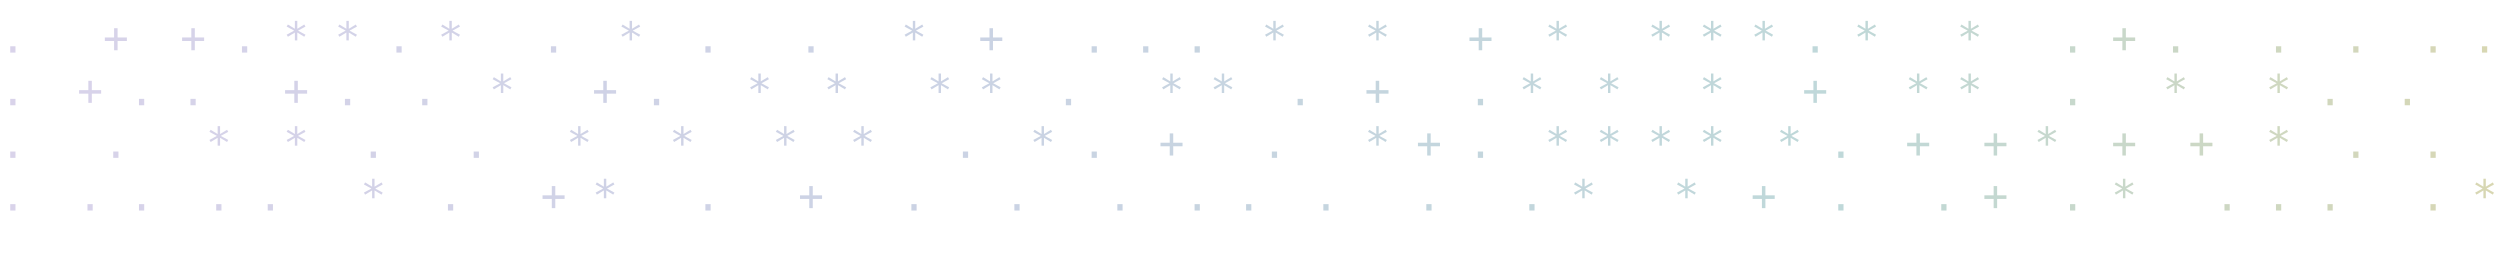
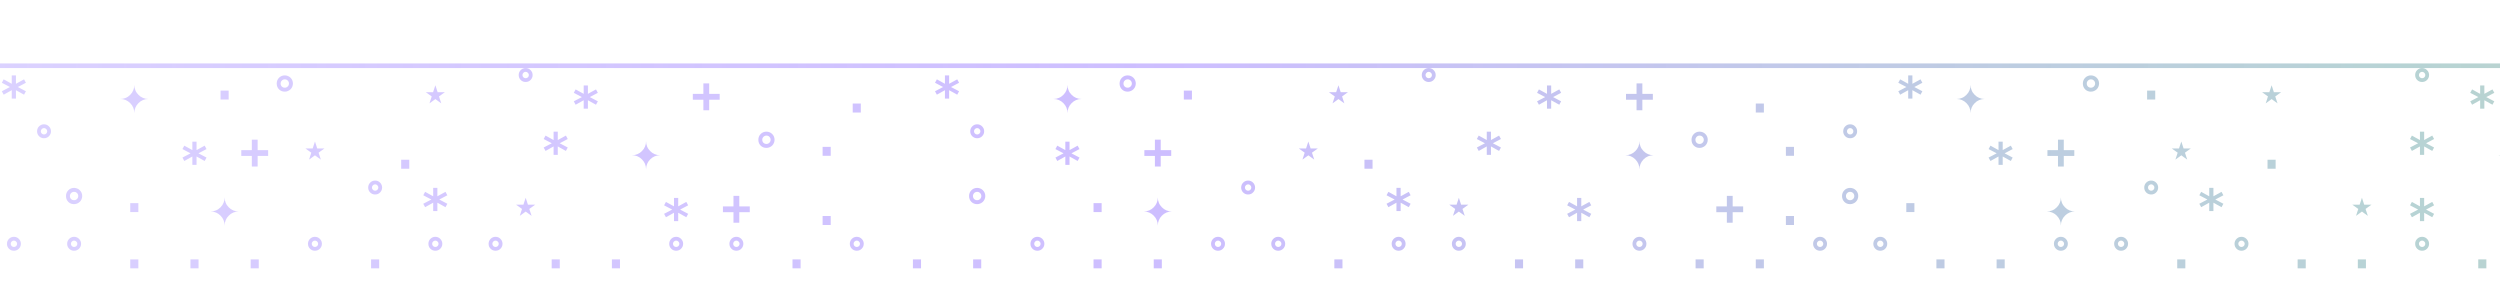
- <svg xmlns="http://www.w3.org/2000/svg" width="100%" height="80" viewBox="0 0 760 80">
+ <svg xmlns="http://www.w3.org/2000/svg" width="100%" height="96" viewBox="0 0 800 96">
  <defs>
    <linearGradient id="g" x1="0%" y1="0%" x2="100%" y2="0%">
-       <stop offset="0%" style="stop-color:#B4A7D6;stop-opacity:0.5" />
-       <stop offset="35%" style="stop-color:#8B9DC3;stop-opacity:0.45" />
-       <stop offset="65%" style="stop-color:#5F9EA0;stop-opacity:0.4" />
-       <stop offset="100%" style="stop-color:#D4AF37;stop-opacity:0.5" />
+       <stop offset="0%" style="stop-color:#c4b5ff;stop-opacity:0.6" />
+       <stop offset="30%" style="stop-color:#9b7dff;stop-opacity:0.5" />
+       <stop offset="60%" style="stop-color:#5F9EA0;stop-opacity:0.45" />
+       <stop offset="100%" style="stop-color:#D4AF37;stop-opacity:0.55" />
    </linearGradient>
  </defs>
-   <text fill="url(#g)" font-family="monospace" font-size="13" xml:space="preserve">
-     <tspan x="0" y="16">.   +  + . * * . *   .  *  .   .   *  +   . . .  *   *   +  *   * * * . *   *   . + .   .  .  . .   * *   .   </tspan>
-     <tspan x="0" y="32">.  + . .   + .  .  *   + .   *  *   * *  .   * *  .  +   . *  *   *   +   * *   .   *   * .  .   *   * *  * * </tspan>
-     <tspan x="0" y="48">.   .   *  *  .   .   *   *   *  *   .  * .  +   .   * + .  * * * *  * .  +  + *  +  +  *  .  .   *  +  *   . </tspan>
-     <tspan x="0" y="64">.  . .  . .   *  .   + *   .   +   .   .   .  . .  .   .   . *   *  +  .   . +  . *   . . .   . *   +   +   . </tspan>
+   <text fill="url(#g)" font-family="monospace" font-size="16" font-weight="bold" xml:space="preserve">
+     <tspan x="-10" y="18">__________________________________________________________________________________________________________________________________</tspan>
+     <tspan x="-10" y="36"> *   ✦  · °    ⋆  ˚ ∗   +    .  *   ✦ ° ·    ⋆  ˚   ∗  +   .    * ✦   ° ·   ⋆    ˚ ∗  +    . *   ✦    ° · ⋆   ˚    ∗ +   .  *    ✦  ° ·</tspan>
+     <tspan x="-10" y="54">  ˚    ∗ + ⋆  .    *  ✦   ° ·    ˚  ∗  +    ⋆ .   *    ✦ °  · ˚    ∗ +   ⋆  .    *  ✦    ° ·  ˚   ∗    + ⋆  .  *    ✦  °   · ˚   ∗  +</tspan>
+     <tspan x="-10" y="72">   ° ·  ✦    ˚ *  ⋆    ∗ +  .    °   · ✦  ˚    * ⋆   ∗    + . ° ·    ✦  ˚ *    ⋆ ∗   +    . °  · ✦    ˚  * ⋆    ∗  +  .   °   · ✦   ˚</tspan>
+     <tspan x="-10" y="90"> ˚ ˚ · · · ˚ · ˚ ˚ · · ˚ ˚ · ˚ · · ˚ · · ˚ ˚ · ˚ ˚ · · ˚ · · ˚ ˚ · · ˚ ˚ · ˚ · · ˚ · ˚ ˚ · · ˚ · · ˚ ˚ · ˚ ˚ · · · ˚ · ˚ · · ˚ ˚ · · ˚</tspan>
  </text>
</svg>
